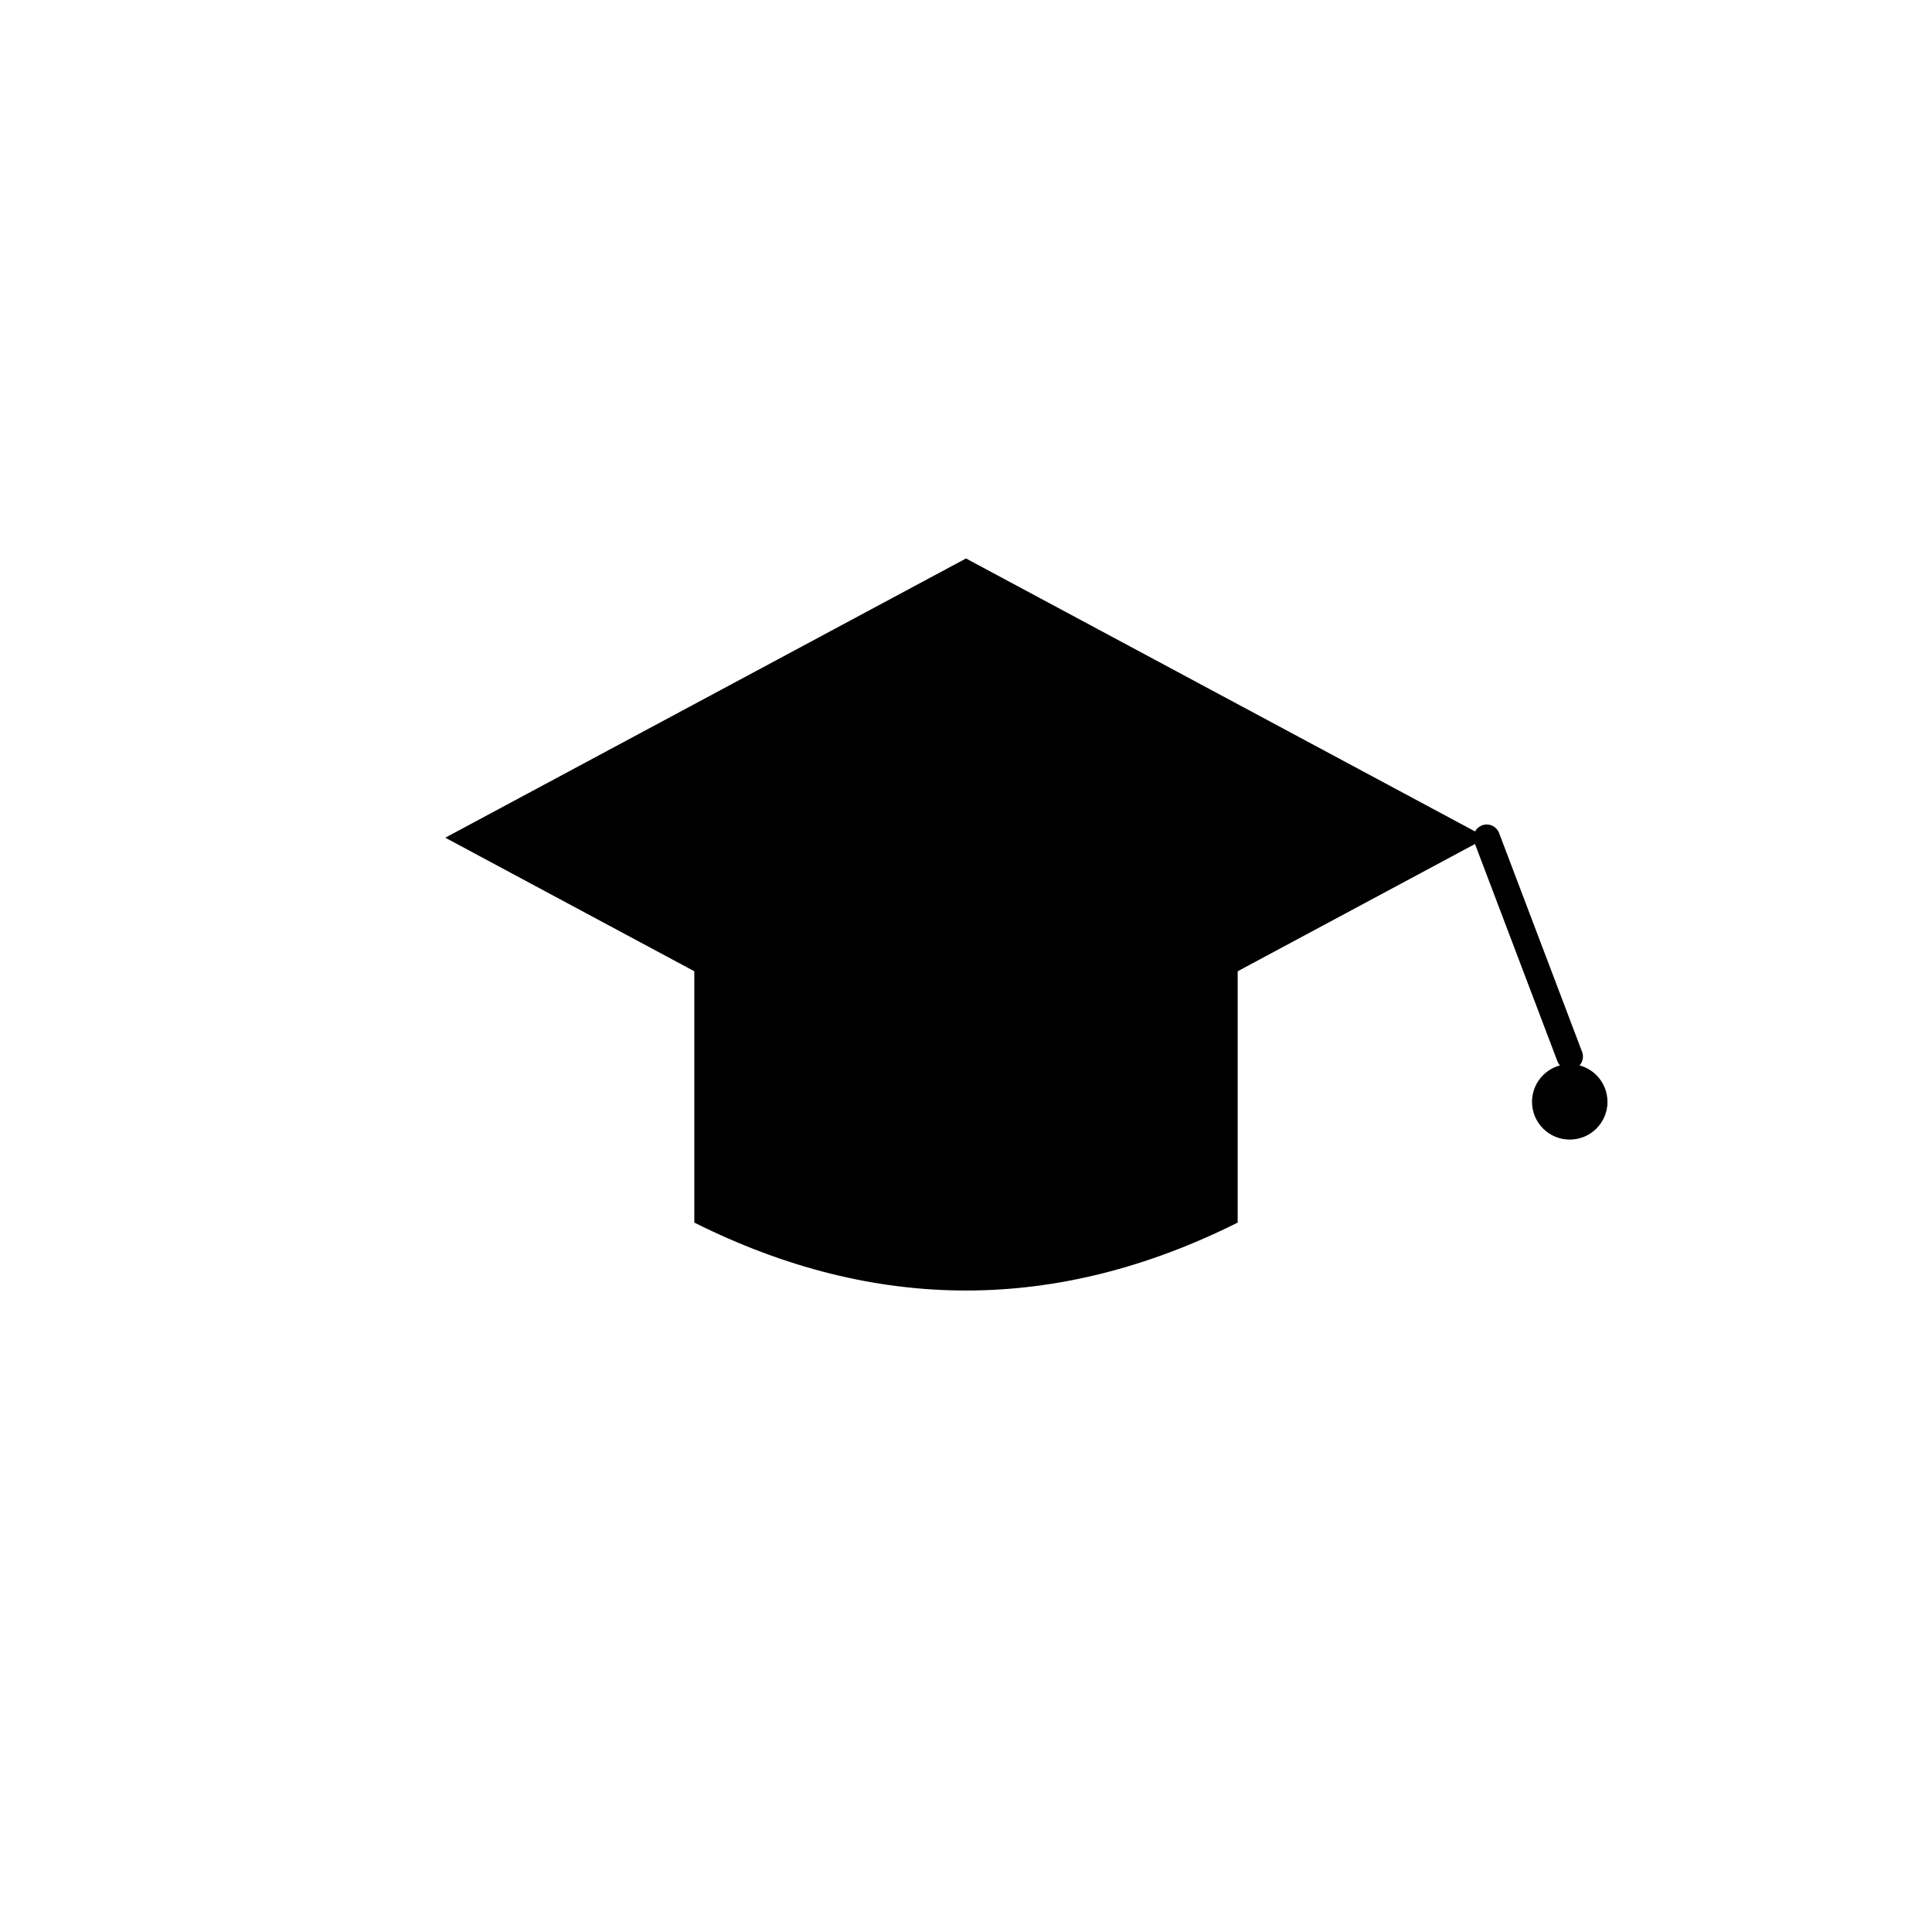
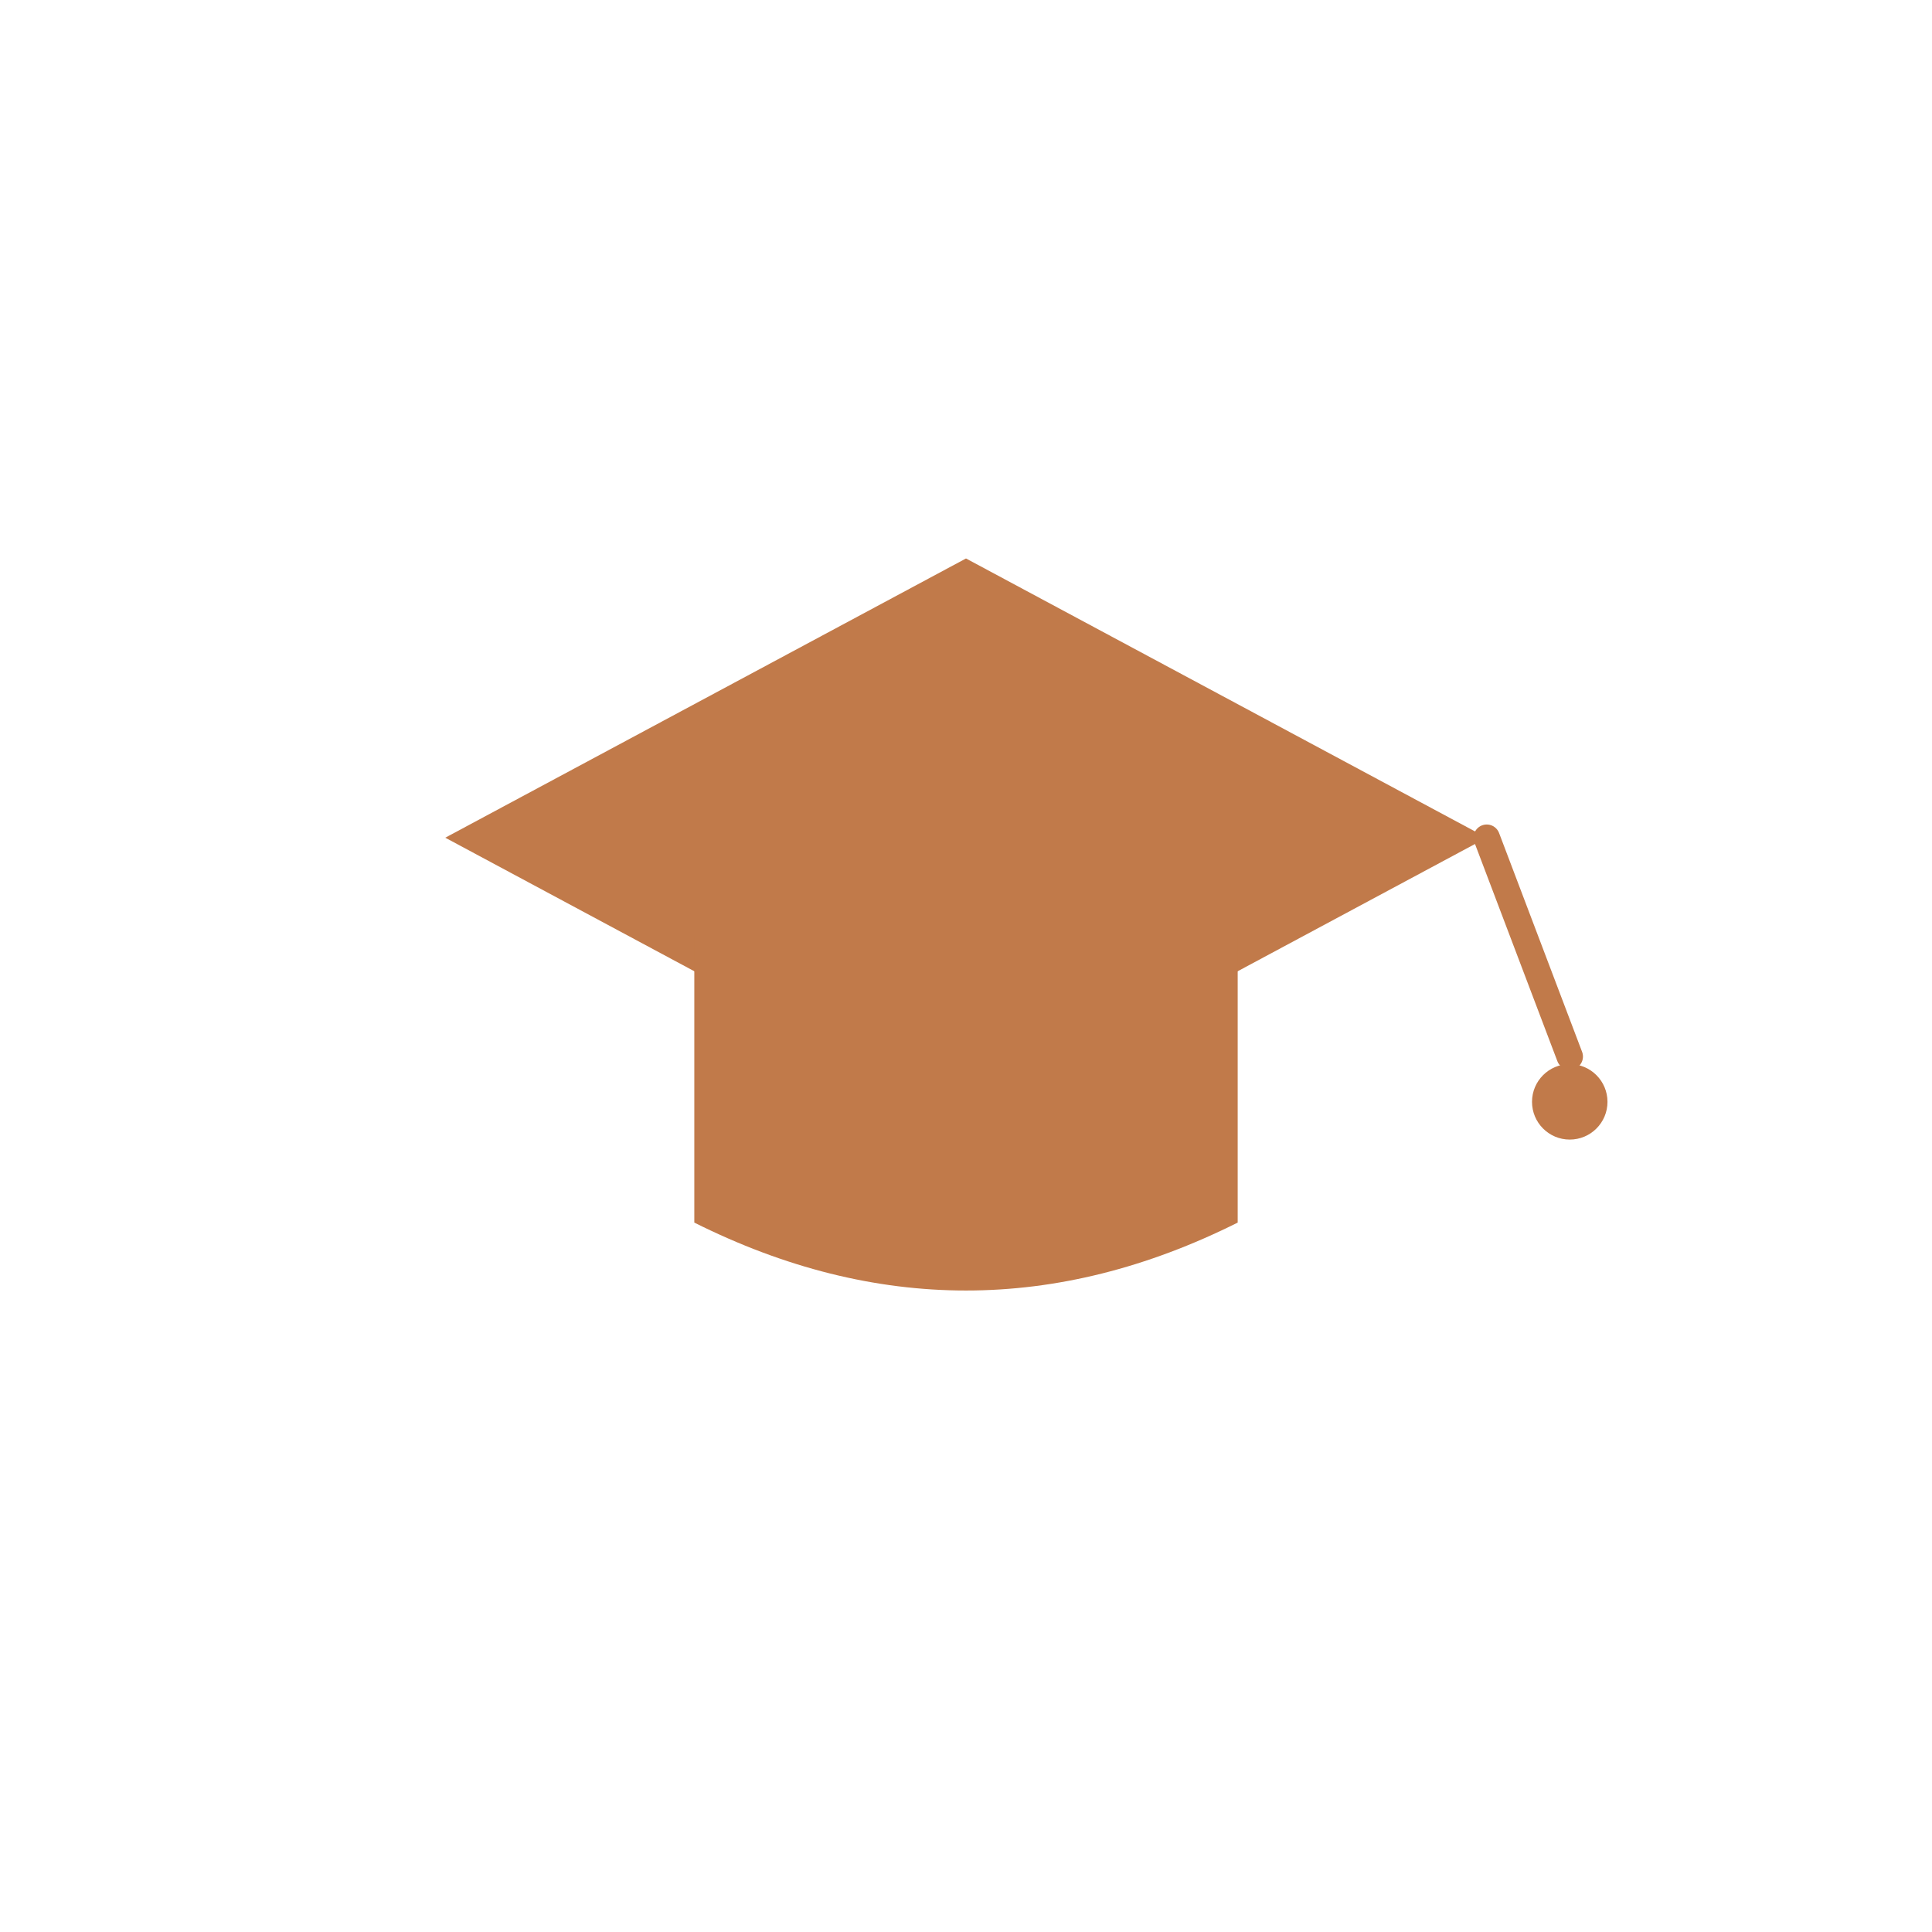
<svg xmlns="http://www.w3.org/2000/svg" width="512" height="512" viewBox="0 0 512 512">
  <g transform="translate(256,266)">
-     <polygon points="0,-118 138,-44 0,30 -138,-44" fill="#000000" />
-     <path d="M -72,-18 L 72,-18 L 72,58 Q 0,94 -72,58 Z" fill="#000000" />
-     <line x1="138" y1="-44" x2="160" y2="14" stroke="#000000" stroke-width="7" stroke-linecap="round" />
-     <circle cx="160" cy="26" r="10" fill="#000000" />
+     <polygon points="0,-118 138,-44 0,30 -138,-44" fill="#c17a4a" />
+     <path d="M -72,-18 L 72,-18 L 72,58 Q 0,94 -72,58 Z" fill="#c17a4a" />
+     <line x1="138" y1="-44" x2="160" y2="14" stroke="#c17a4a" stroke-width="7" stroke-linecap="round" />
+     <circle cx="160" cy="26" r="10" fill="#c17a4a" />
  </g>
</svg>
